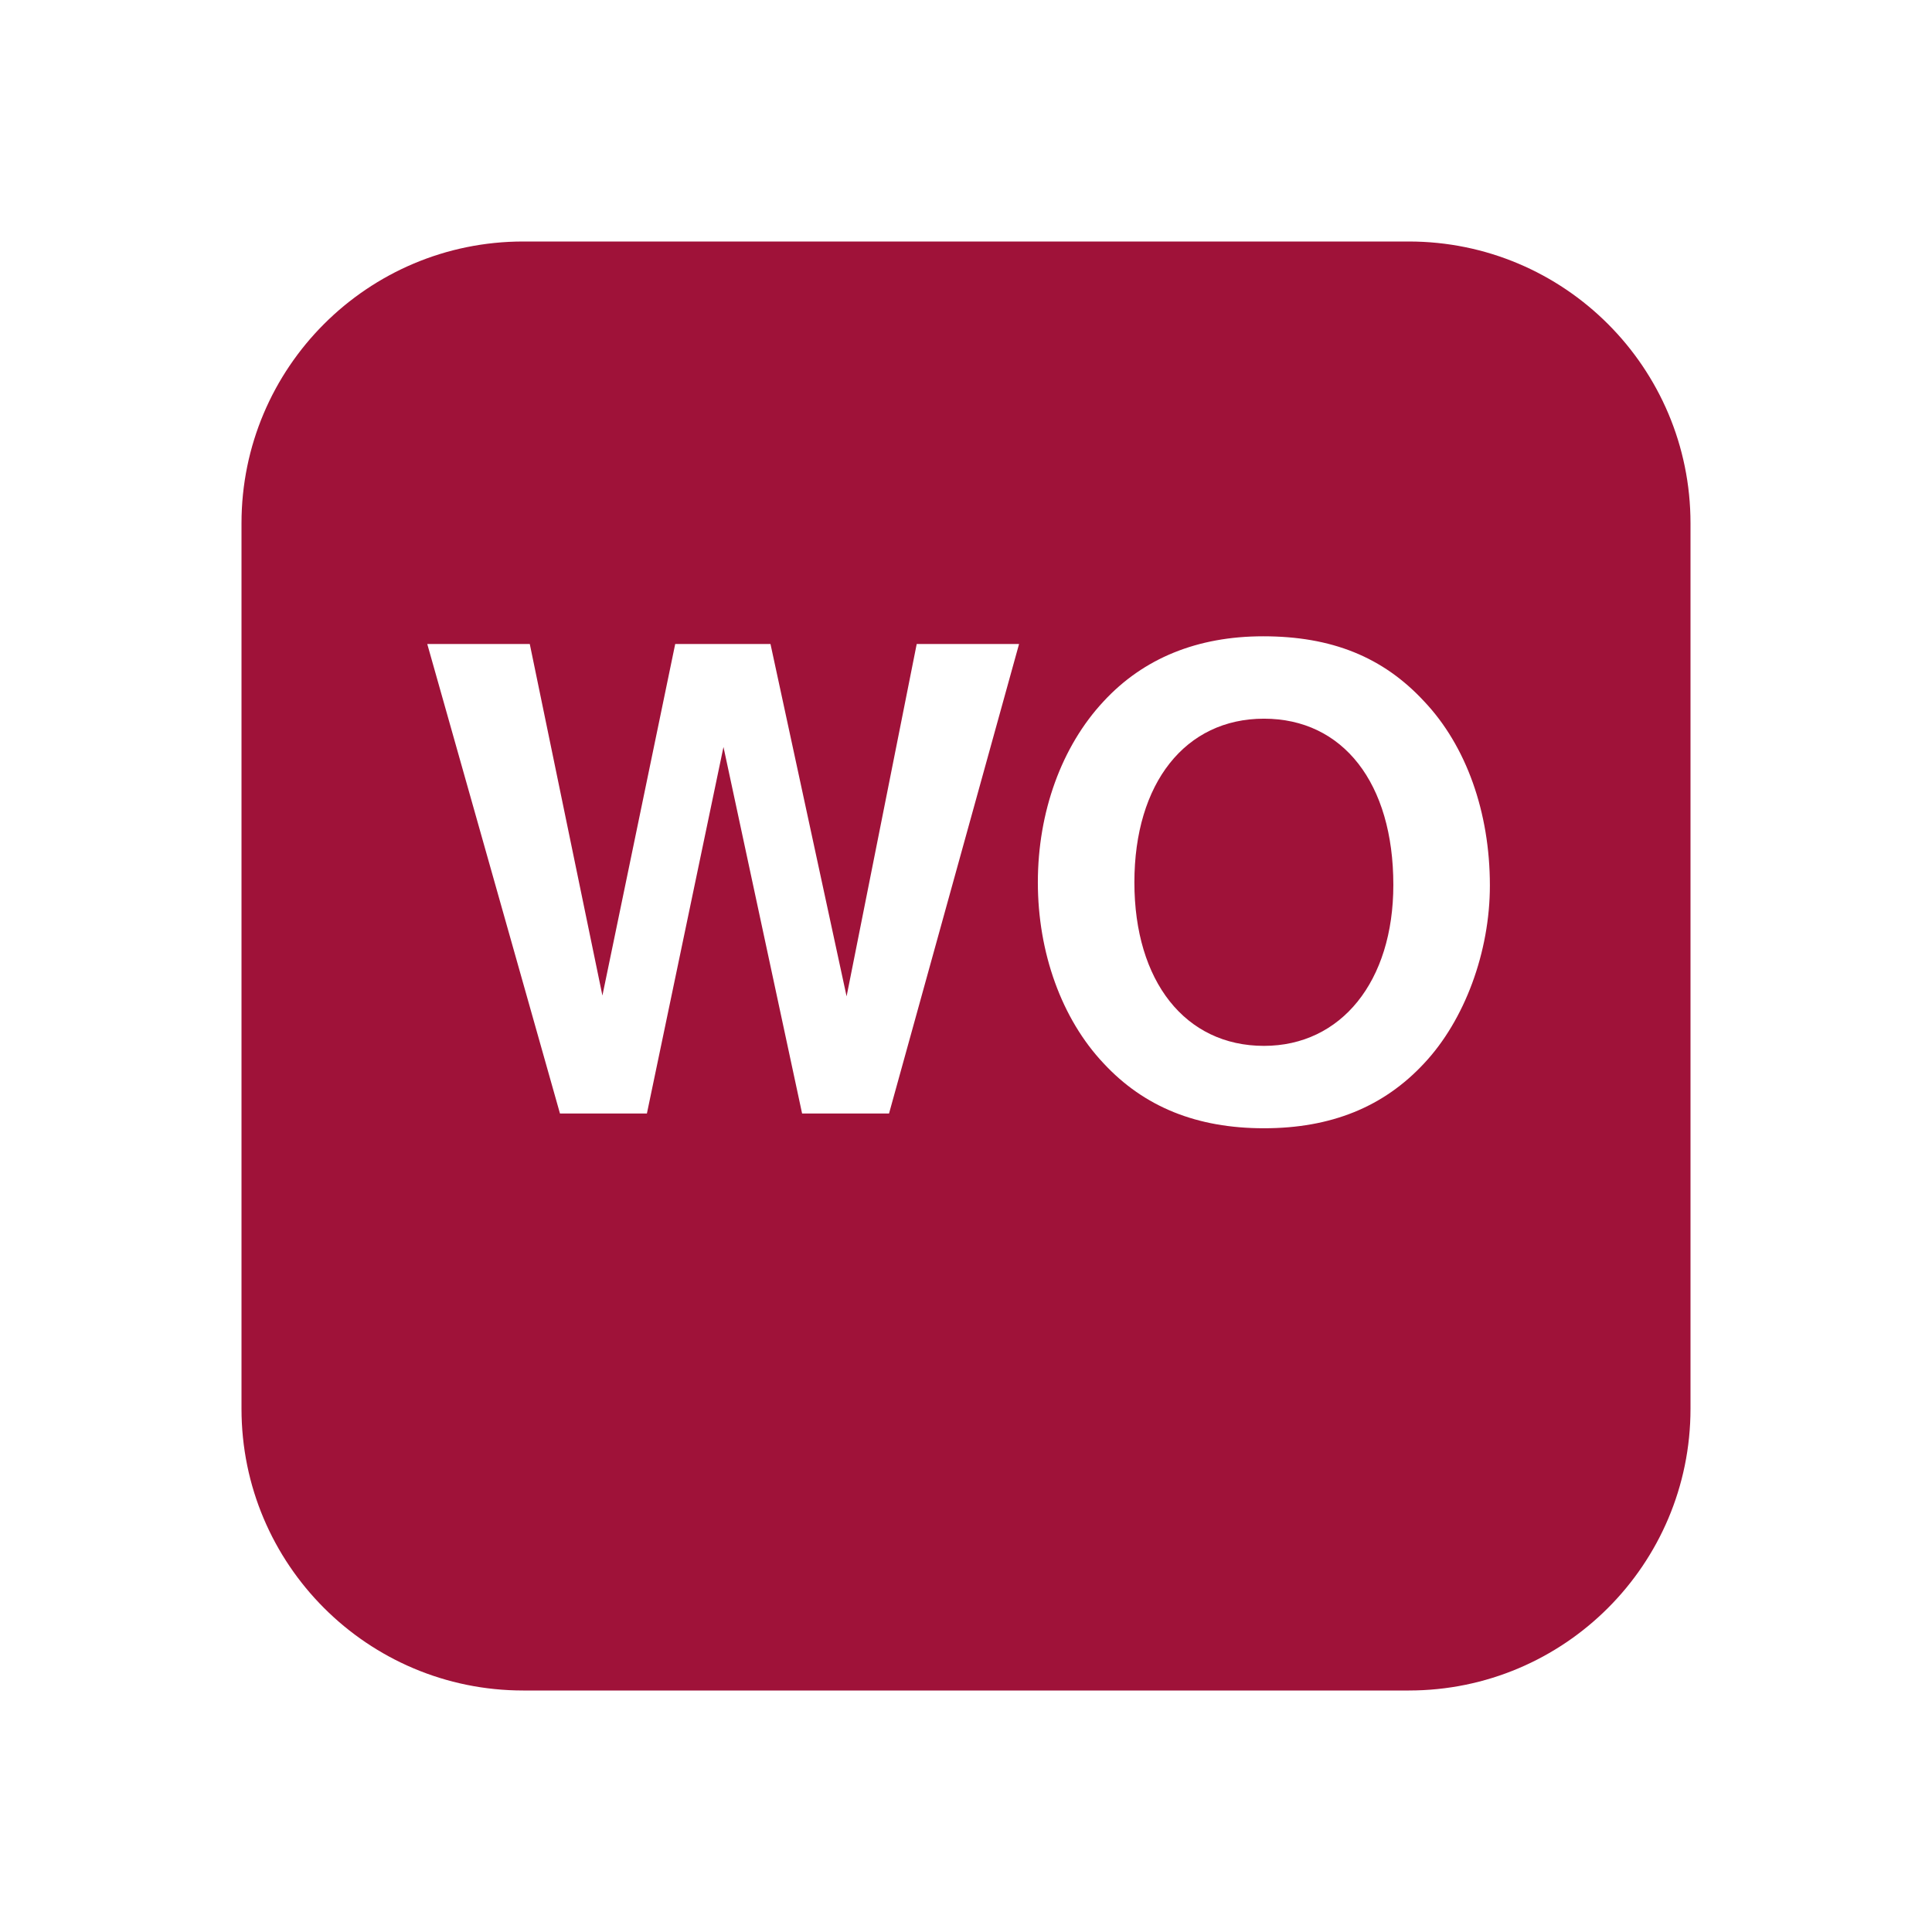
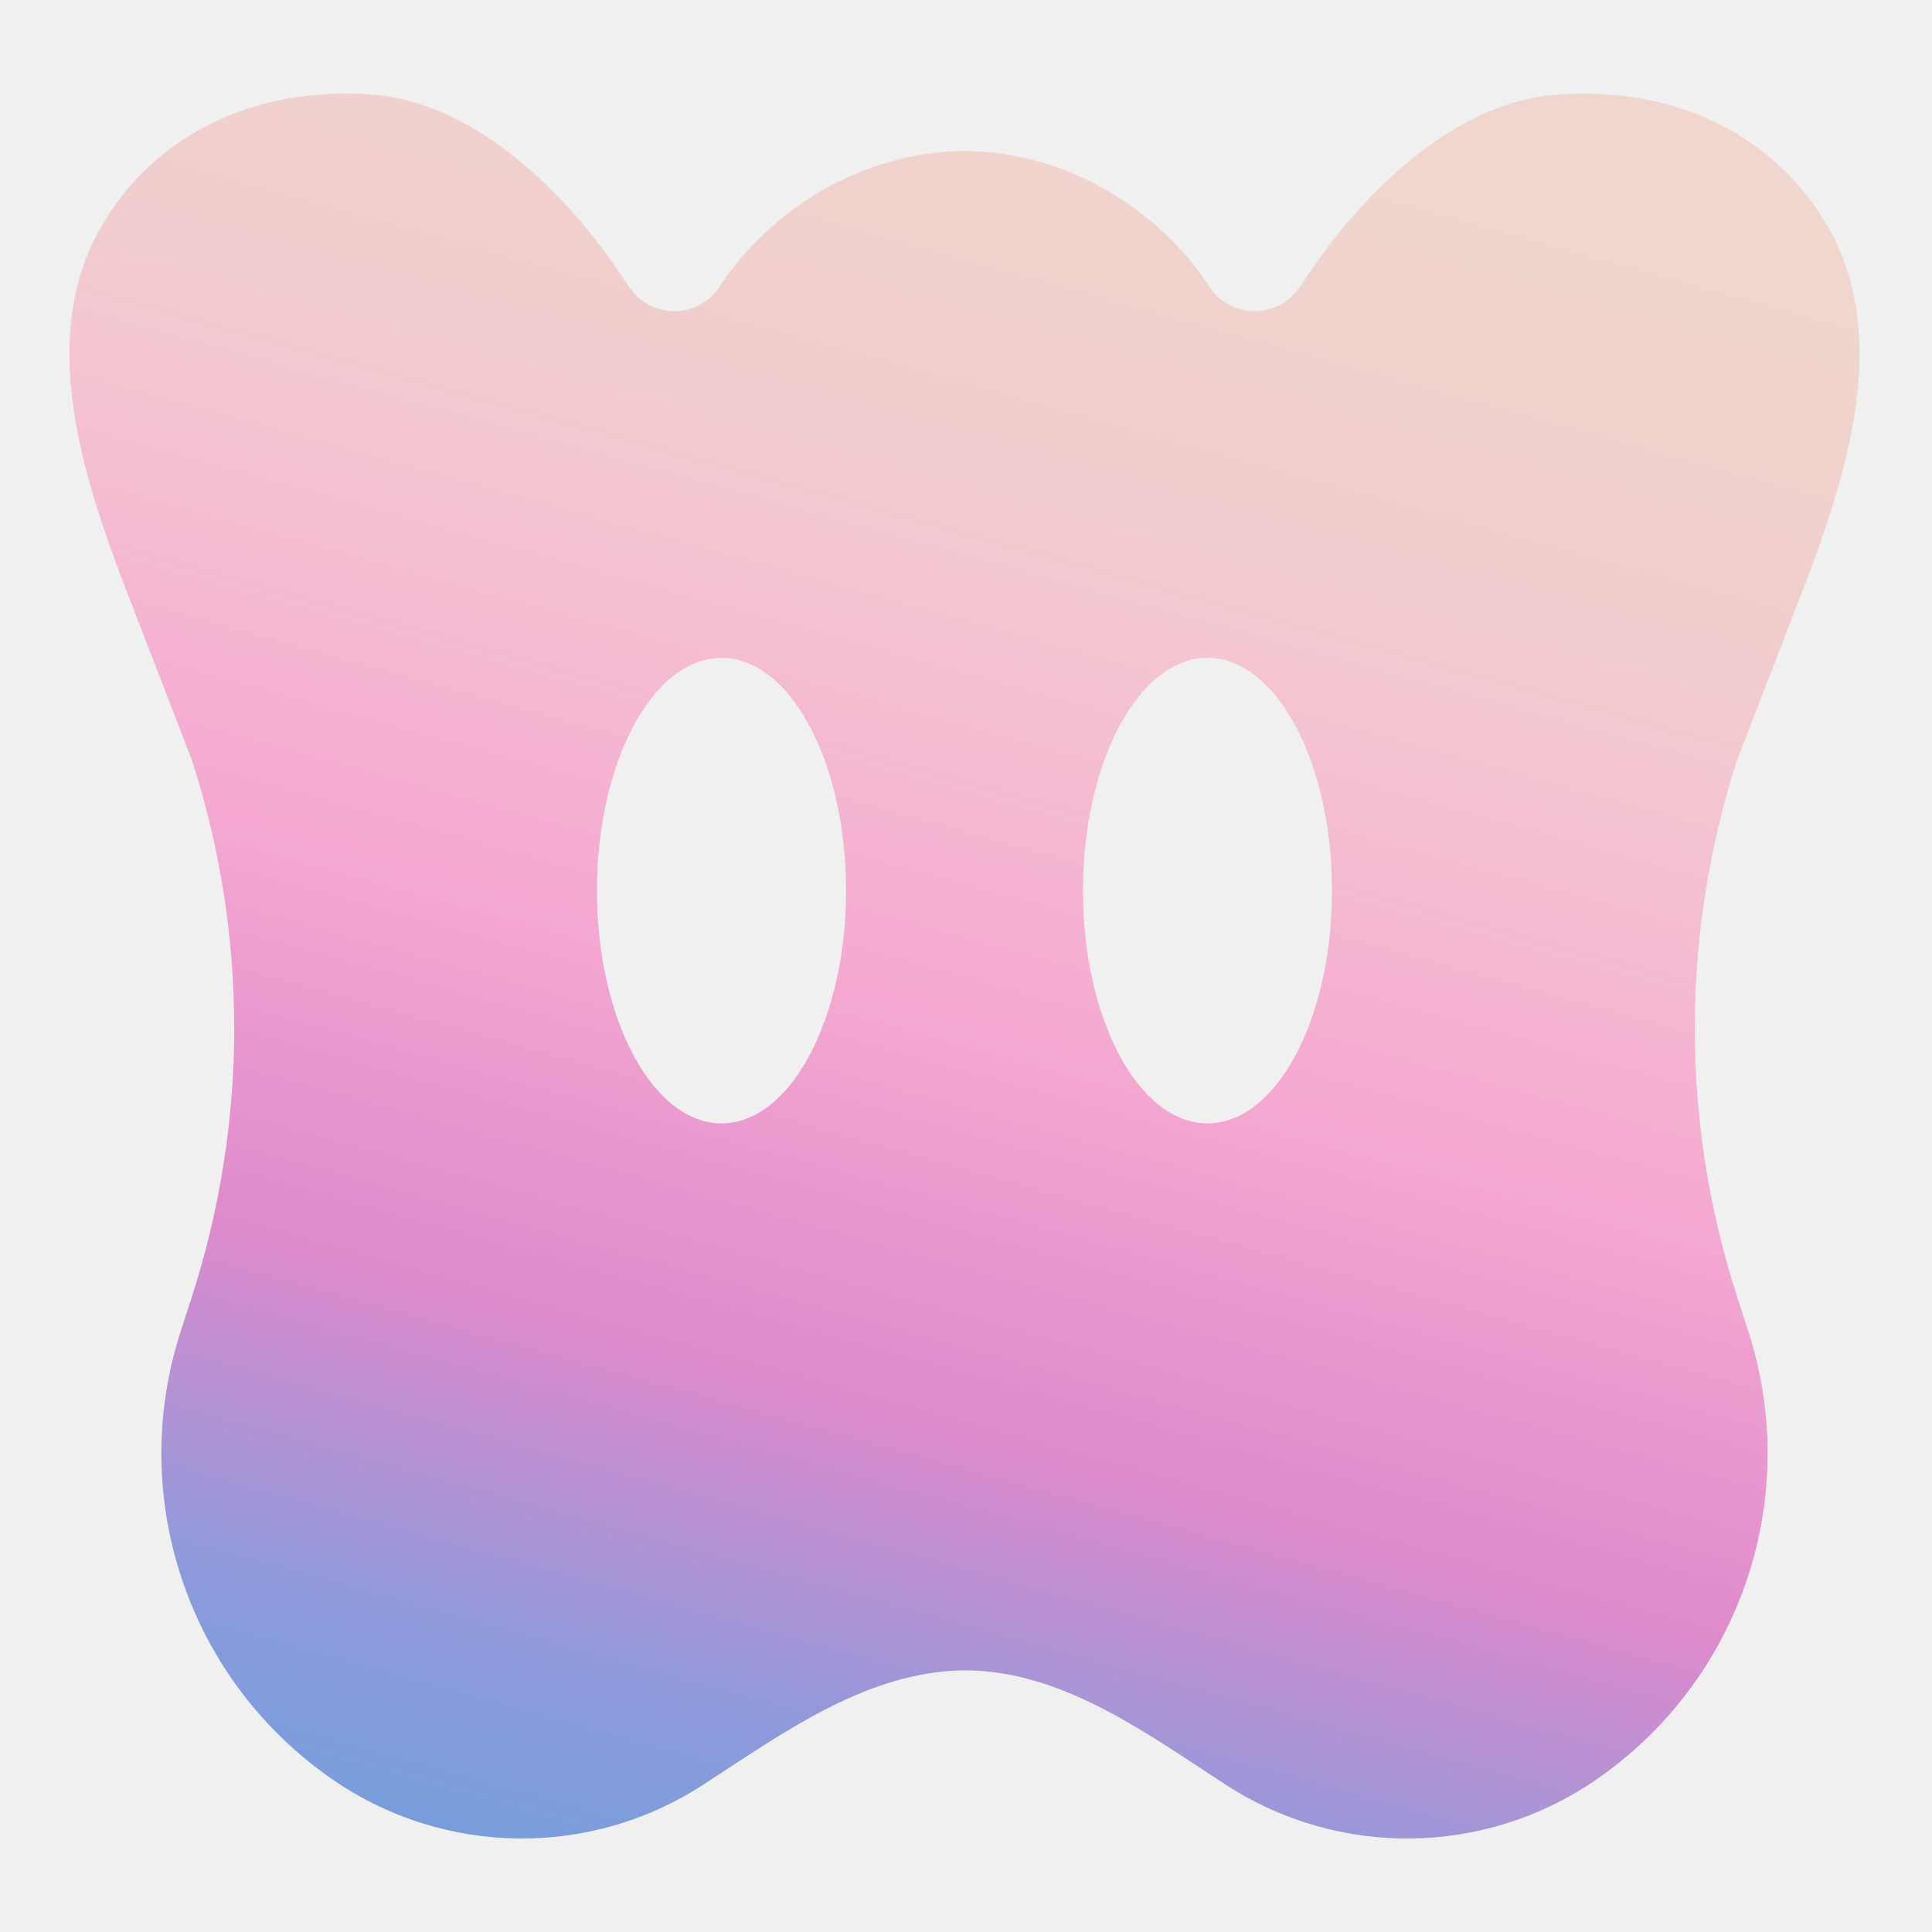
- <svg xmlns="http://www.w3.org/2000/svg" width="192" height="192" fill="none" viewBox="0 0 192 192">
-   <rect width="192" height="192" fill="#fff" />
-   <rect x="24" y="24" width="144" height="144" rx="28" fill="#9f1239" />
-   <text x="96" y="96" fill="#fff" font-family="Segoe UI, Helvetica, Arial, sans-serif" font-size="64" font-weight="700" text-anchor="middle" dominant-baseline="central">WO</text>
+ <svg xmlns="http://www.w3.org/2000/svg" xmlns:xlink="http://www.w3.org/1999/xlink" width="640" height="640" viewBox="192 192 640 640" fill="none">
+   <use xlink:href="#stroke0_4294_51" fill="url(#paint0_linear_4294_51)" />
+   <use xlink:href="#stroke0_4294_51" fill="white" fill-opacity="0.1" />
+   <defs>
+     <linearGradient id="paint0_linear_4294_51" x1="1110.62" y1="129.819" x2="869.524" y2="998.007" gradientUnits="userSpaceOnUse">
+       <stop stop-color="#E9DBD5" />
+       <stop offset="0.125" stop-color="#EED4CB" />
+       <stop offset="0.25" stop-color="#EED2C8" />
+       <stop offset="0.375" stop-color="#EFCAC8" />
+       <stop offset="0.444" stop-color="#F3C2CC" />
+       <stop offset="0.601" stop-color="#F4A0CC" />
+       <stop offset="0.75" stop-color="#DB7DC7" />
+       <stop offset="0.875" stop-color="#818FD7" />
+       <stop offset="1" stop-color="#5695D9" />
+     </linearGradient>
+     <path id="stroke0_4294_51" d="M708.058 223.302C743.944 220.738 777.796 234.477 796.666 265.729C818.902 302.557 804.174 348.724 788.66 388.849L767.443 443.723C748.733 501.532 748.733 563.772 767.443 621.581L771.151 633.045C789.066 688.4 768.397 748.943 720.369 781.784C683.63 806.906 635.388 807.472 598.068 783.222C572.143 766.375 545.517 746.707 514.627 745.385C514.092 745.362 513.556 745.346 513.02 745.336L511.5 745.316C510.464 745.322 509.426 745.353 508.391 745.406C477.513 746.988 450.856 766.375 424.932 783.222C387.612 807.472 339.369 806.906 302.631 781.784C254.603 748.943 233.932 688.399 251.846 633.045L255.557 621.581C274.267 563.772 274.267 501.532 255.557 443.723L234.34 388.849C218.826 348.724 204.098 302.557 226.334 265.729C245.204 234.478 279.053 220.739 314.939 223.302C351.577 225.919 382.828 259.787 400.06 286.587L401.114 287.979C408.394 297.582 422.889 297.405 429.931 287.626C447.063 261.183 477.707 242.301 511.5 242.039L513.082 242.064C546.218 242.853 576.205 261.597 593.069 287.626C600.111 297.406 614.606 297.583 621.886 287.979L622.94 286.587C640.172 259.787 671.421 225.919 708.058 223.302ZM431.003 409.919C408.216 409.919 389.742 444.439 389.742 487.024C389.742 529.61 408.216 564.133 431.003 564.133C453.791 564.133 472.265 529.61 472.265 487.024C472.265 444.439 453.791 409.919 431.003 409.919ZM591.991 409.919C569.204 409.92 550.732 444.44 550.732 487.024C550.732 529.609 569.204 564.132 591.991 564.133C614.779 564.133 633.253 529.61 633.253 487.024C633.253 444.439 614.779 409.919 591.991 409.919Z" />
+   </defs>
</svg>
